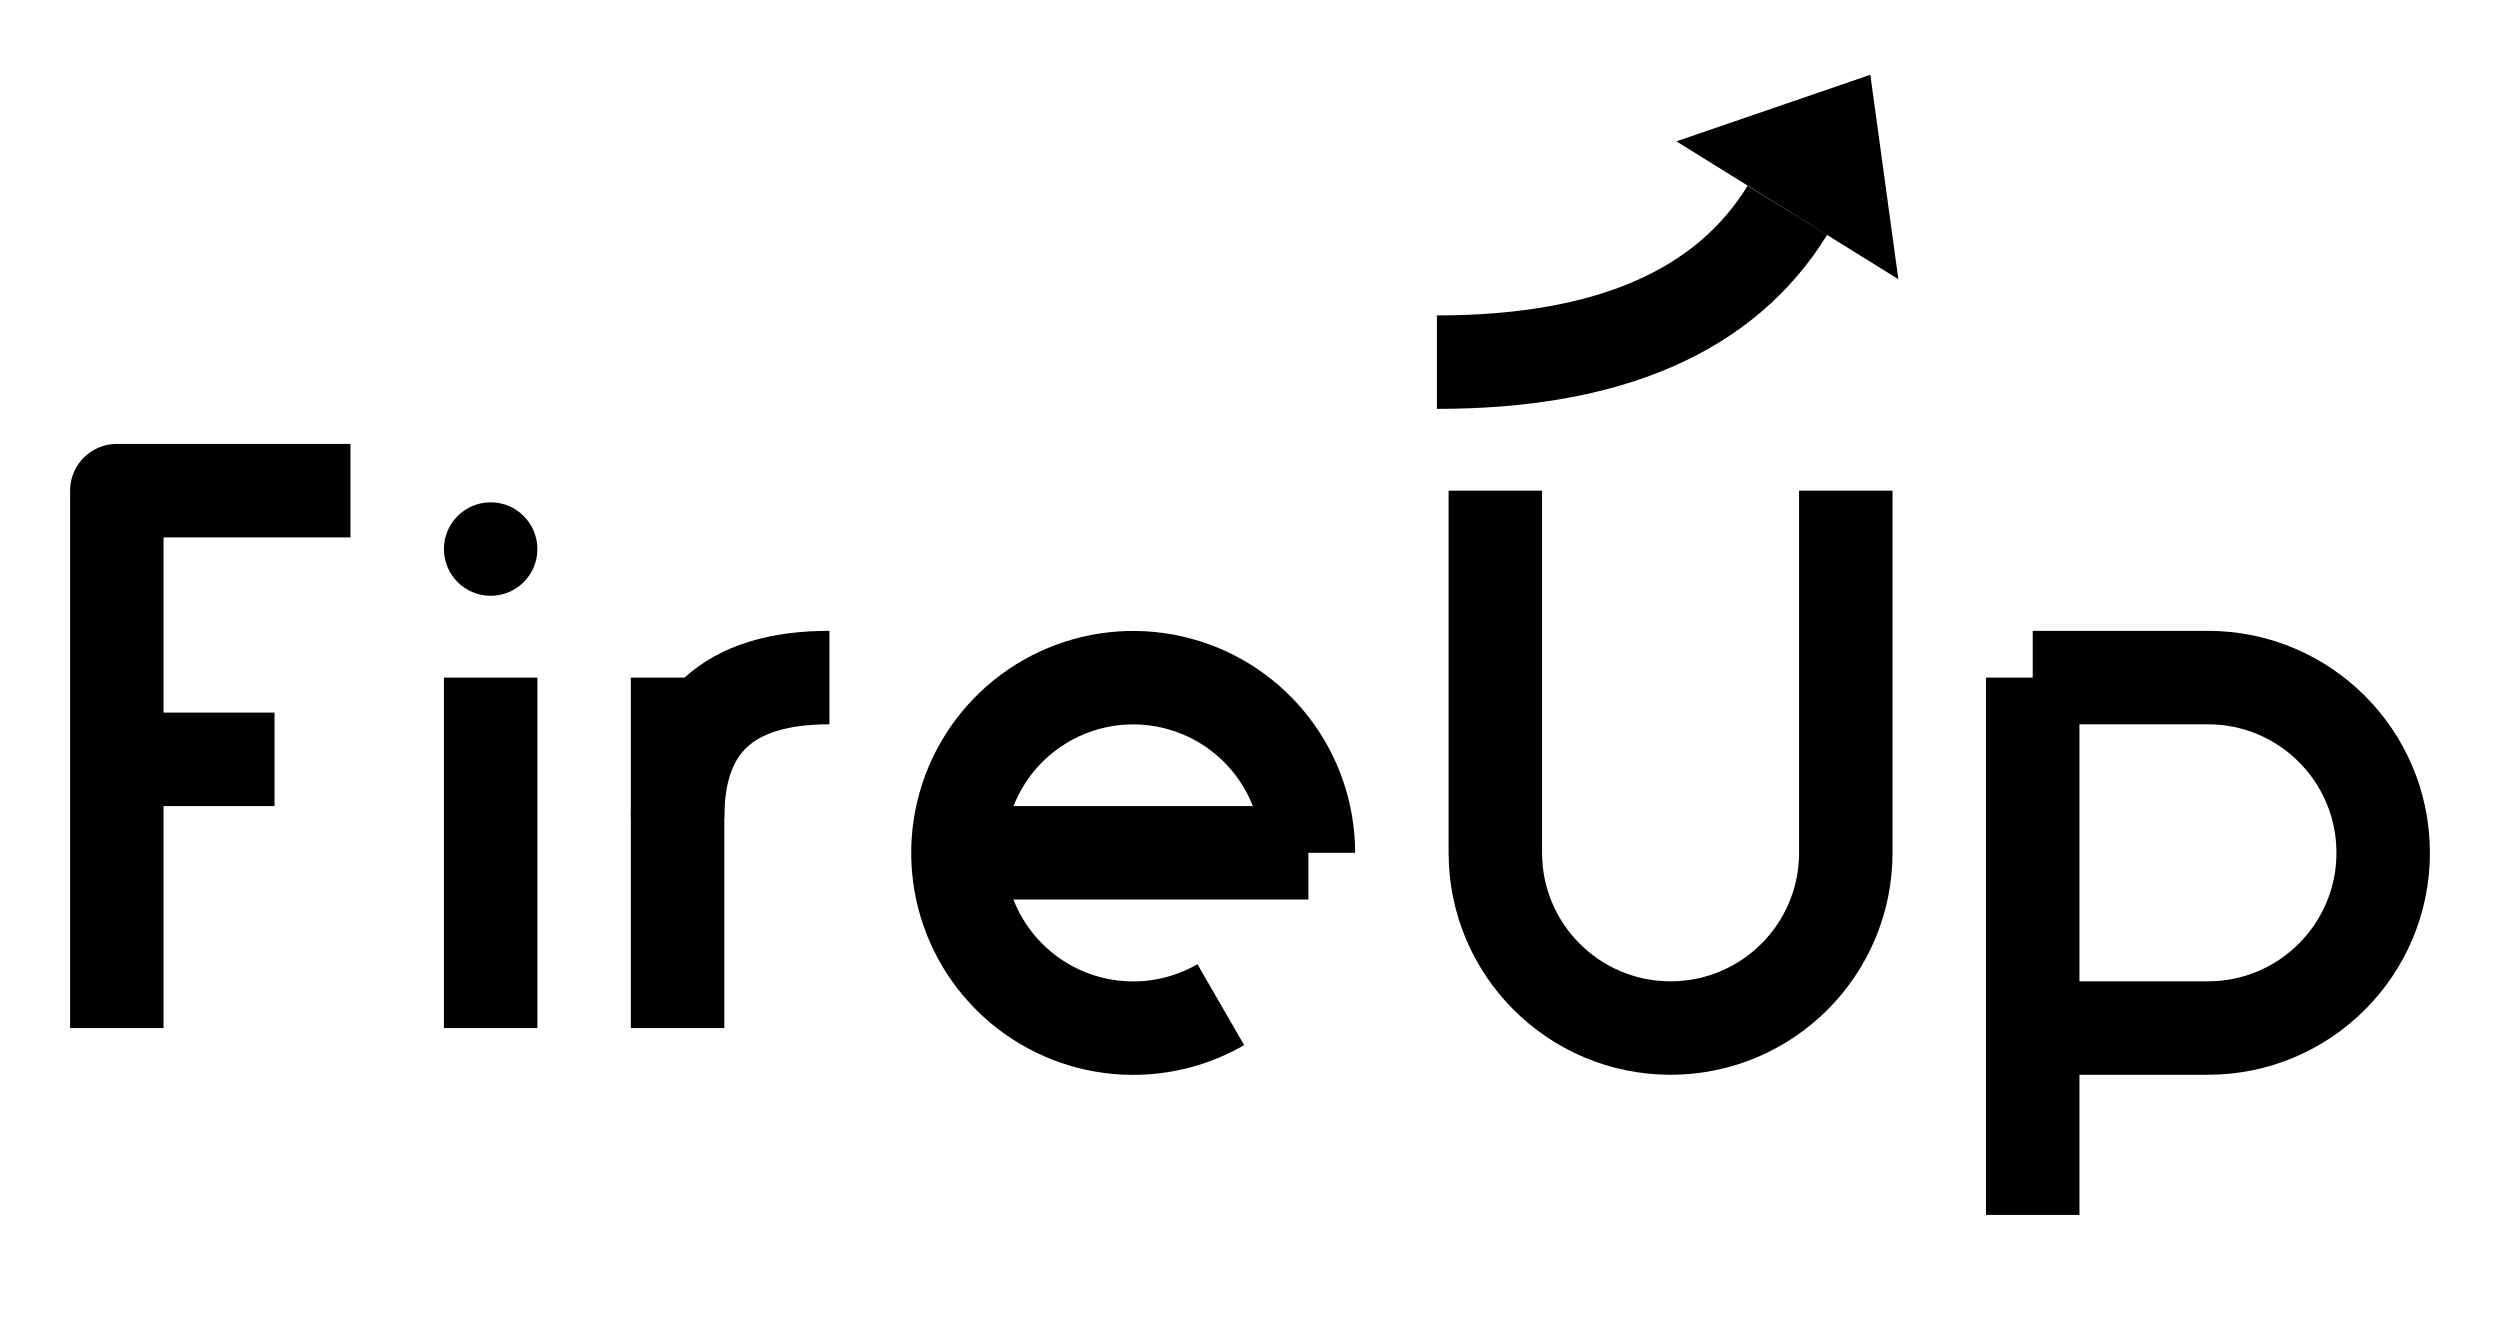
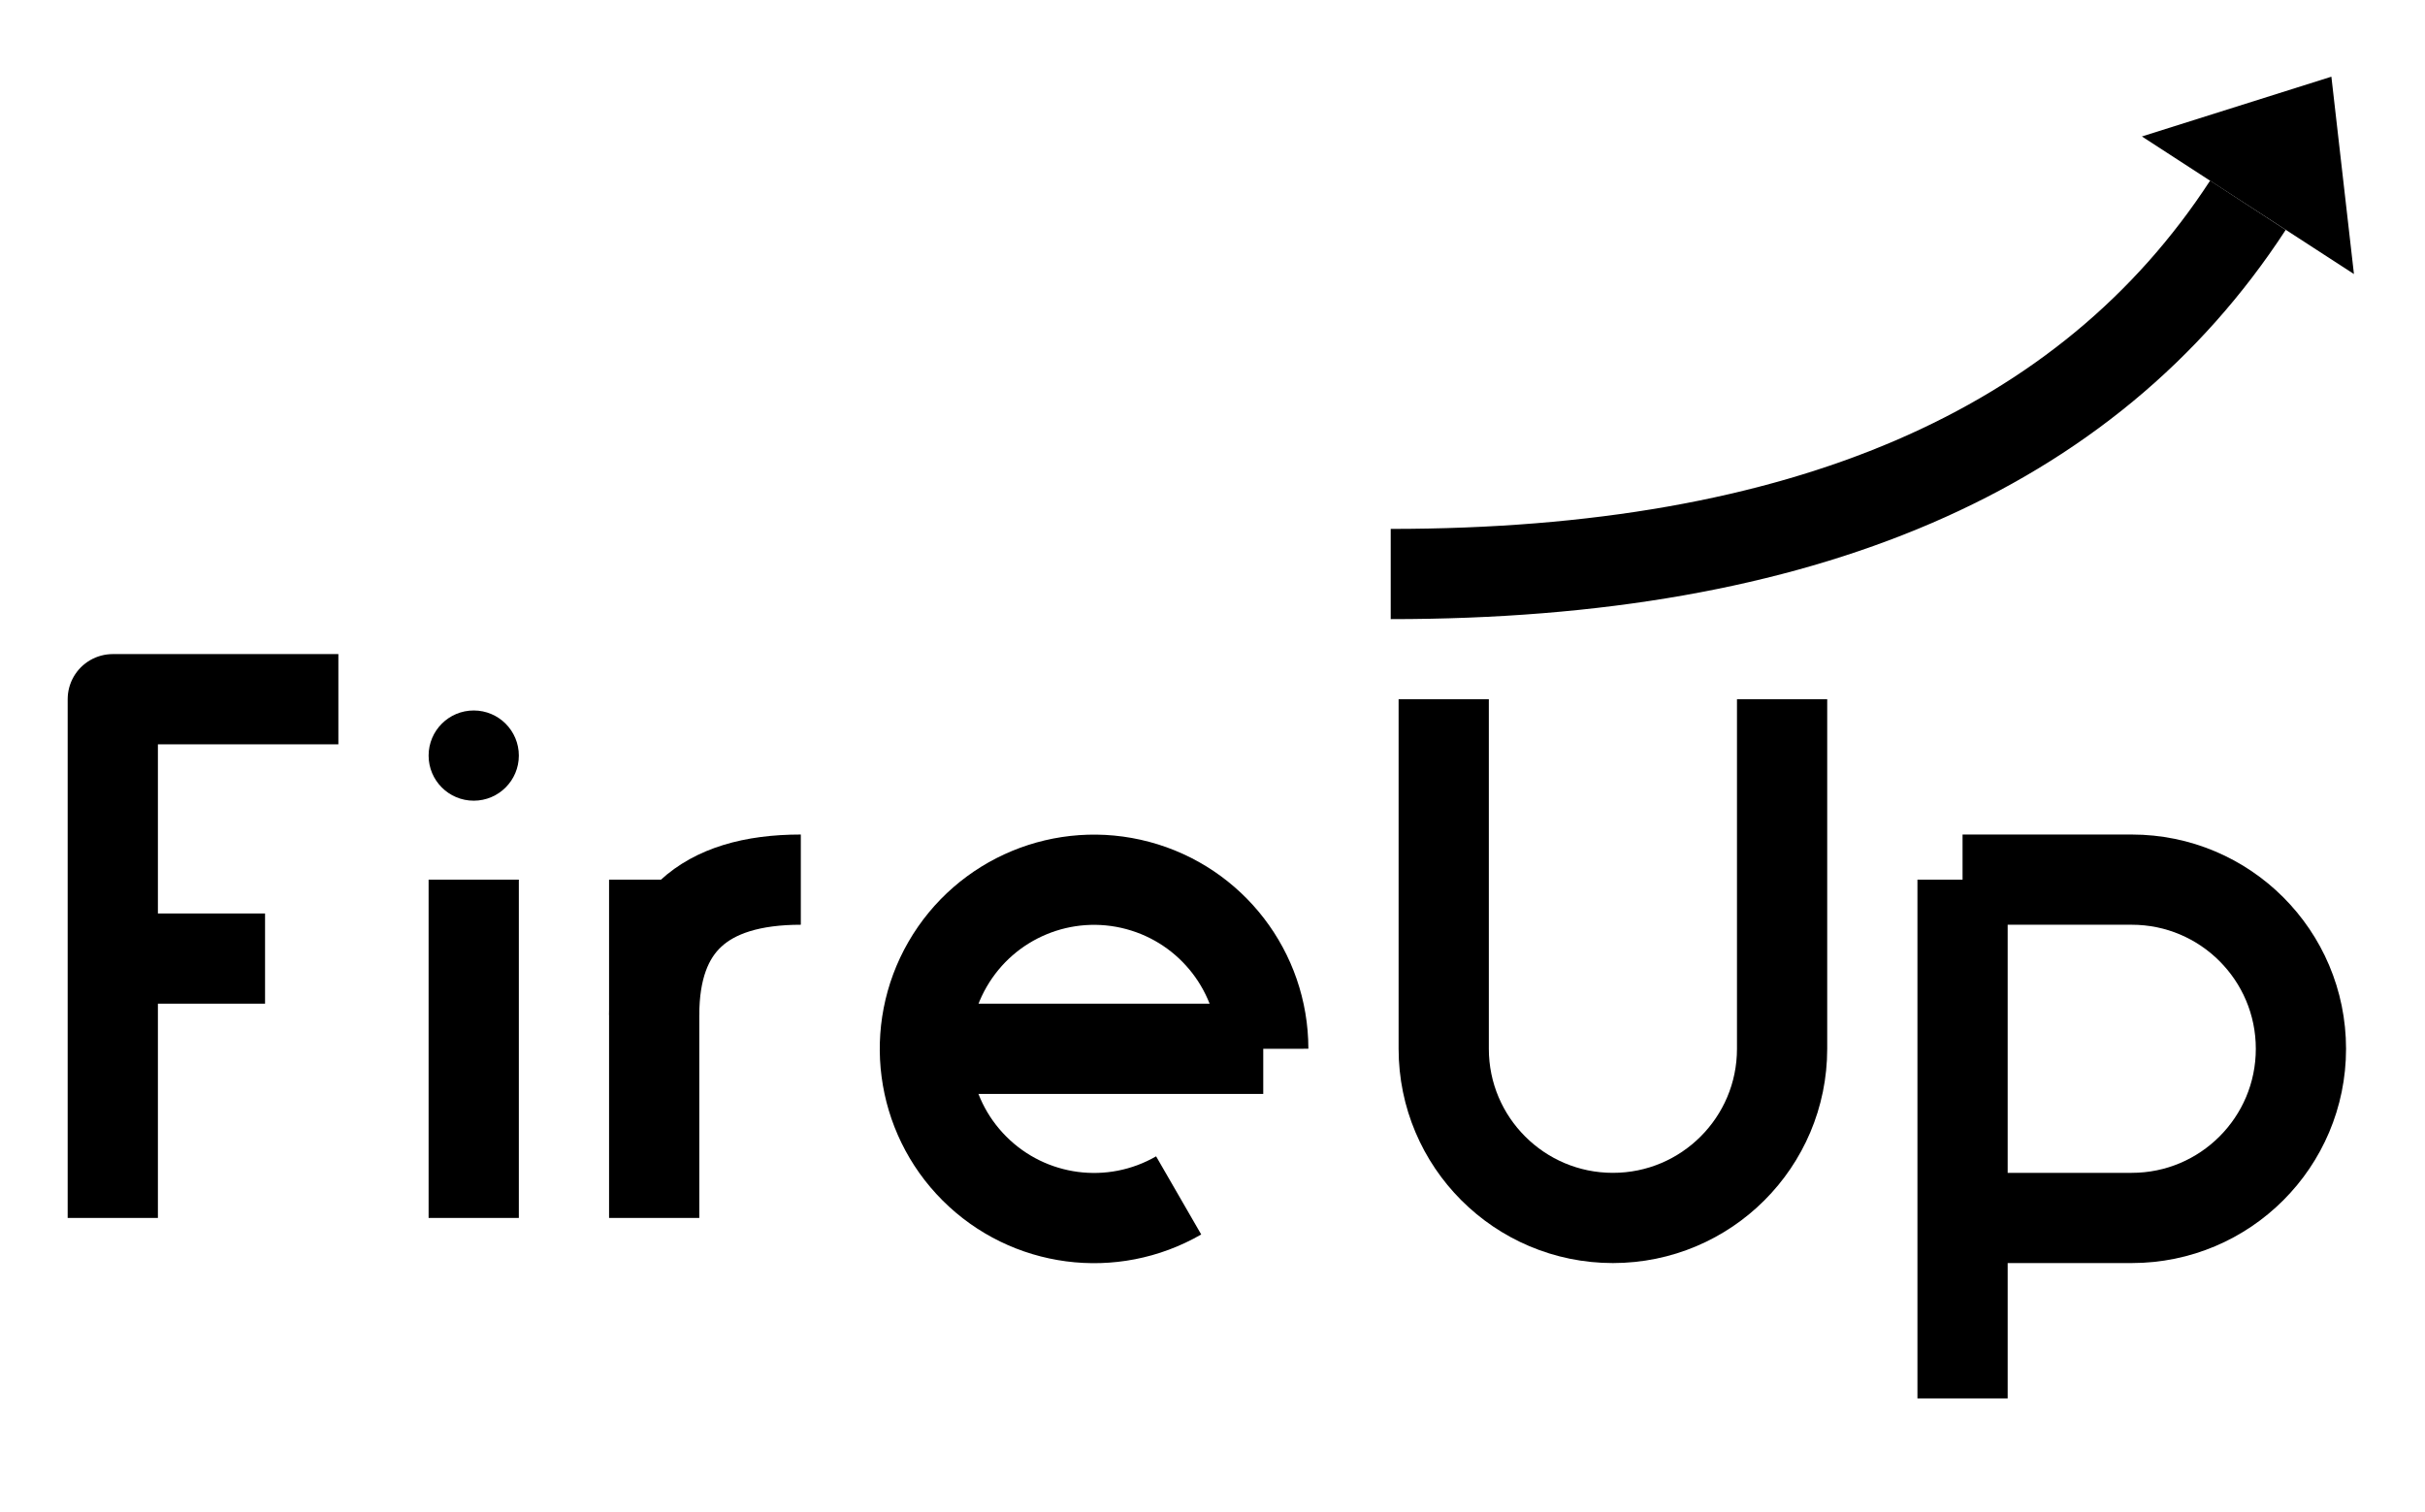
- <svg xmlns="http://www.w3.org/2000/svg" viewBox="-8 -38 214 114" role="img" aria-label="FireUp" fill="none" stroke="currentColor" stroke-width="8" stroke-linecap="butt" stroke-linejoin="round" data-baseline="50" data-x-top="20" data-asc-top="4" data-descender="66" data-stroke="8" data-ireup-left="30" data-letter-gap="8">
+ <svg xmlns="http://www.w3.org/2000/svg" viewBox="-8 -58 215 134" role="img" aria-label="FireUp" fill="none" stroke="currentColor" stroke-width="8" stroke-linecap="butt" stroke-linejoin="round" data-baseline="50" data-x-top="20" data-asc-top="4" data-descender="66" data-stroke="8" data-ireup-left="30" data-letter-gap="8">
  <g data-glyph="F">
    <path d="M2 50 V4 H22" />
    <path d="M2 27 H15.5" />
  </g>
  <g data-glyph="i">
    <path d="M34 20 V50" />
  </g>
  <g data-glyph="r">
    <path d="M50 20 V50" />
    <path d="M50 32 Q50 20 63 20" />
  </g>
  <g data-glyph="e">
    <path d="M104 35 A15 15 0 1 0 96.5 48" />
    <path d="M74 35 H104" />
  </g>
  <g data-glyph="U">
    <path d="M120 4 V35 A15 15 0 0 0 150 35 V4" />
  </g>
  <g data-glyph="p">
    <path d="M166 20 V66" />
    <path d="M166 20 H181 A15 15 0 0 1 181 50 H166" />
  </g>
  <g data-glyph="tittle">
    <circle cx="34" cy="9" r="4" fill="currentColor" stroke="none" />
  </g>
  <g data-glyph="arrow">
-     <path d="M115 -7 Q137 -7 145 -20" stroke="currentColor" stroke-width="8" stroke-linecap="butt" />
-     <path d="M154.5 -14.1 L152.1 -31.6 L135.5 -25.9 Z" fill="currentColor" stroke="none" />
+     <path d="M115.3 -7.1 Q170 -7.1 191.3 -39.8" stroke="currentColor" stroke-width="8" stroke-linecap="butt" />
+     <path d="M200.7 -33.7 L198.7 -51.2 L181.9 -45.9 Z" fill="currentColor" stroke="none" />
  </g>
</svg>
